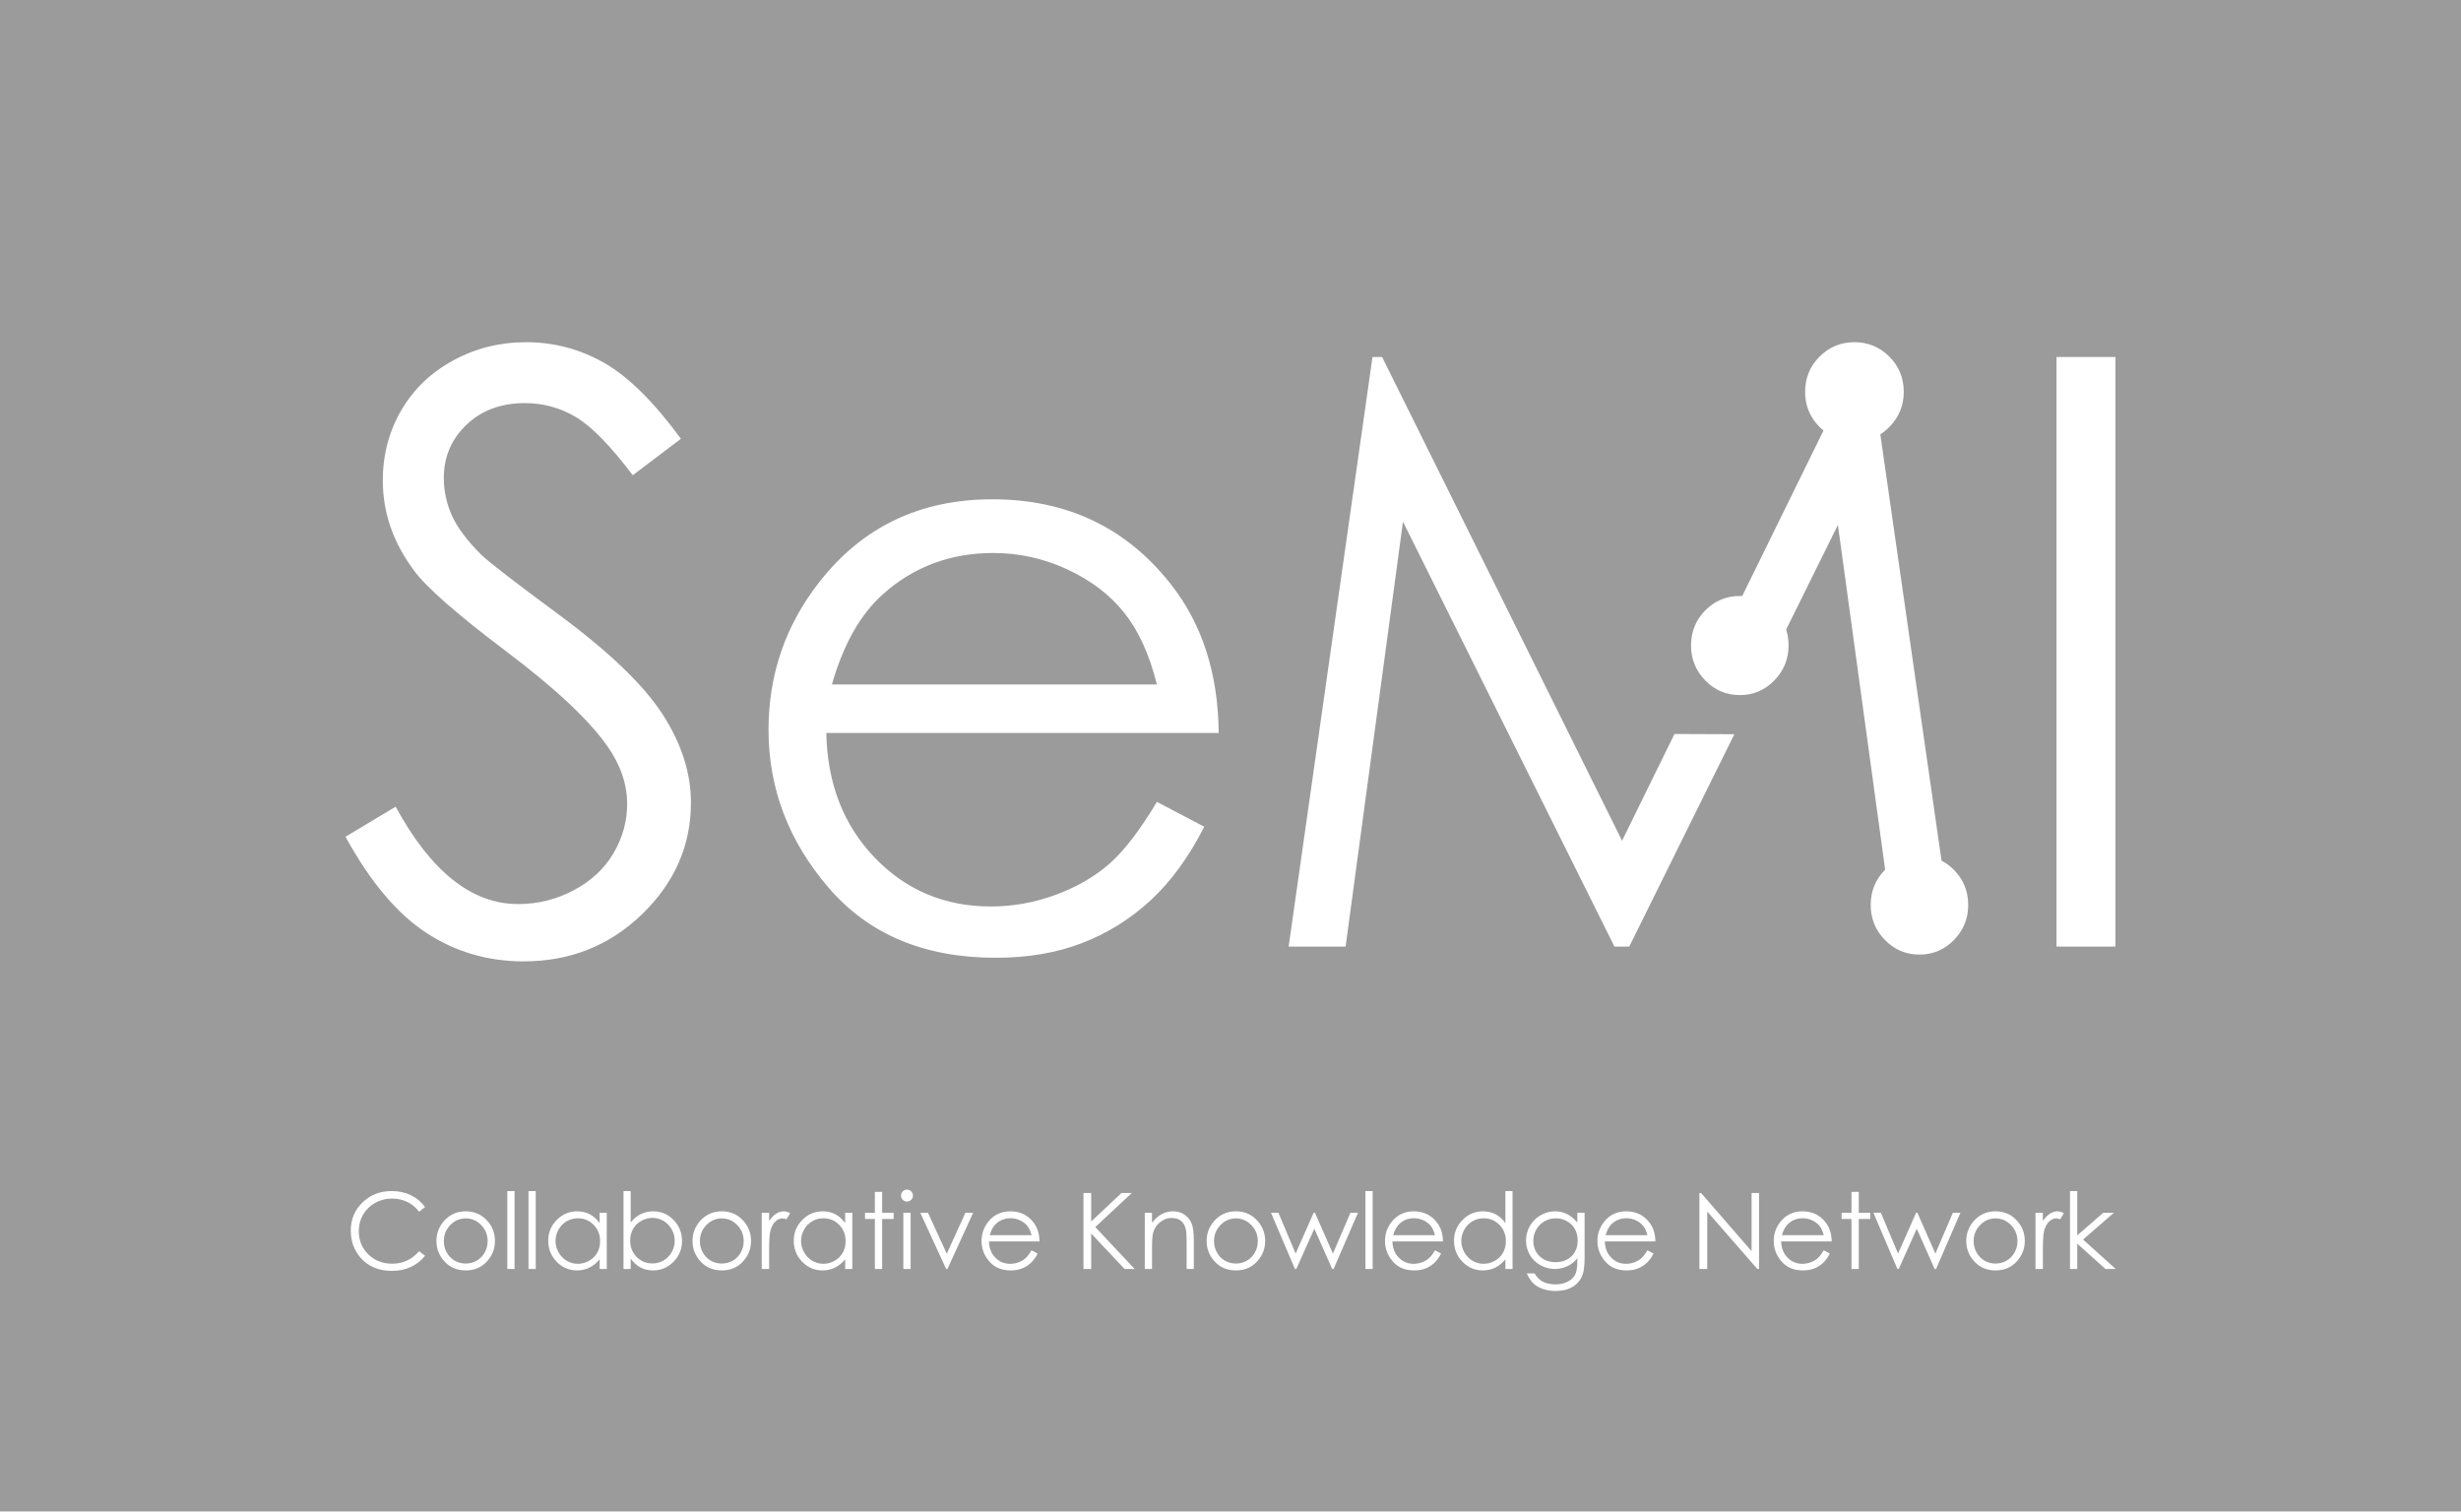
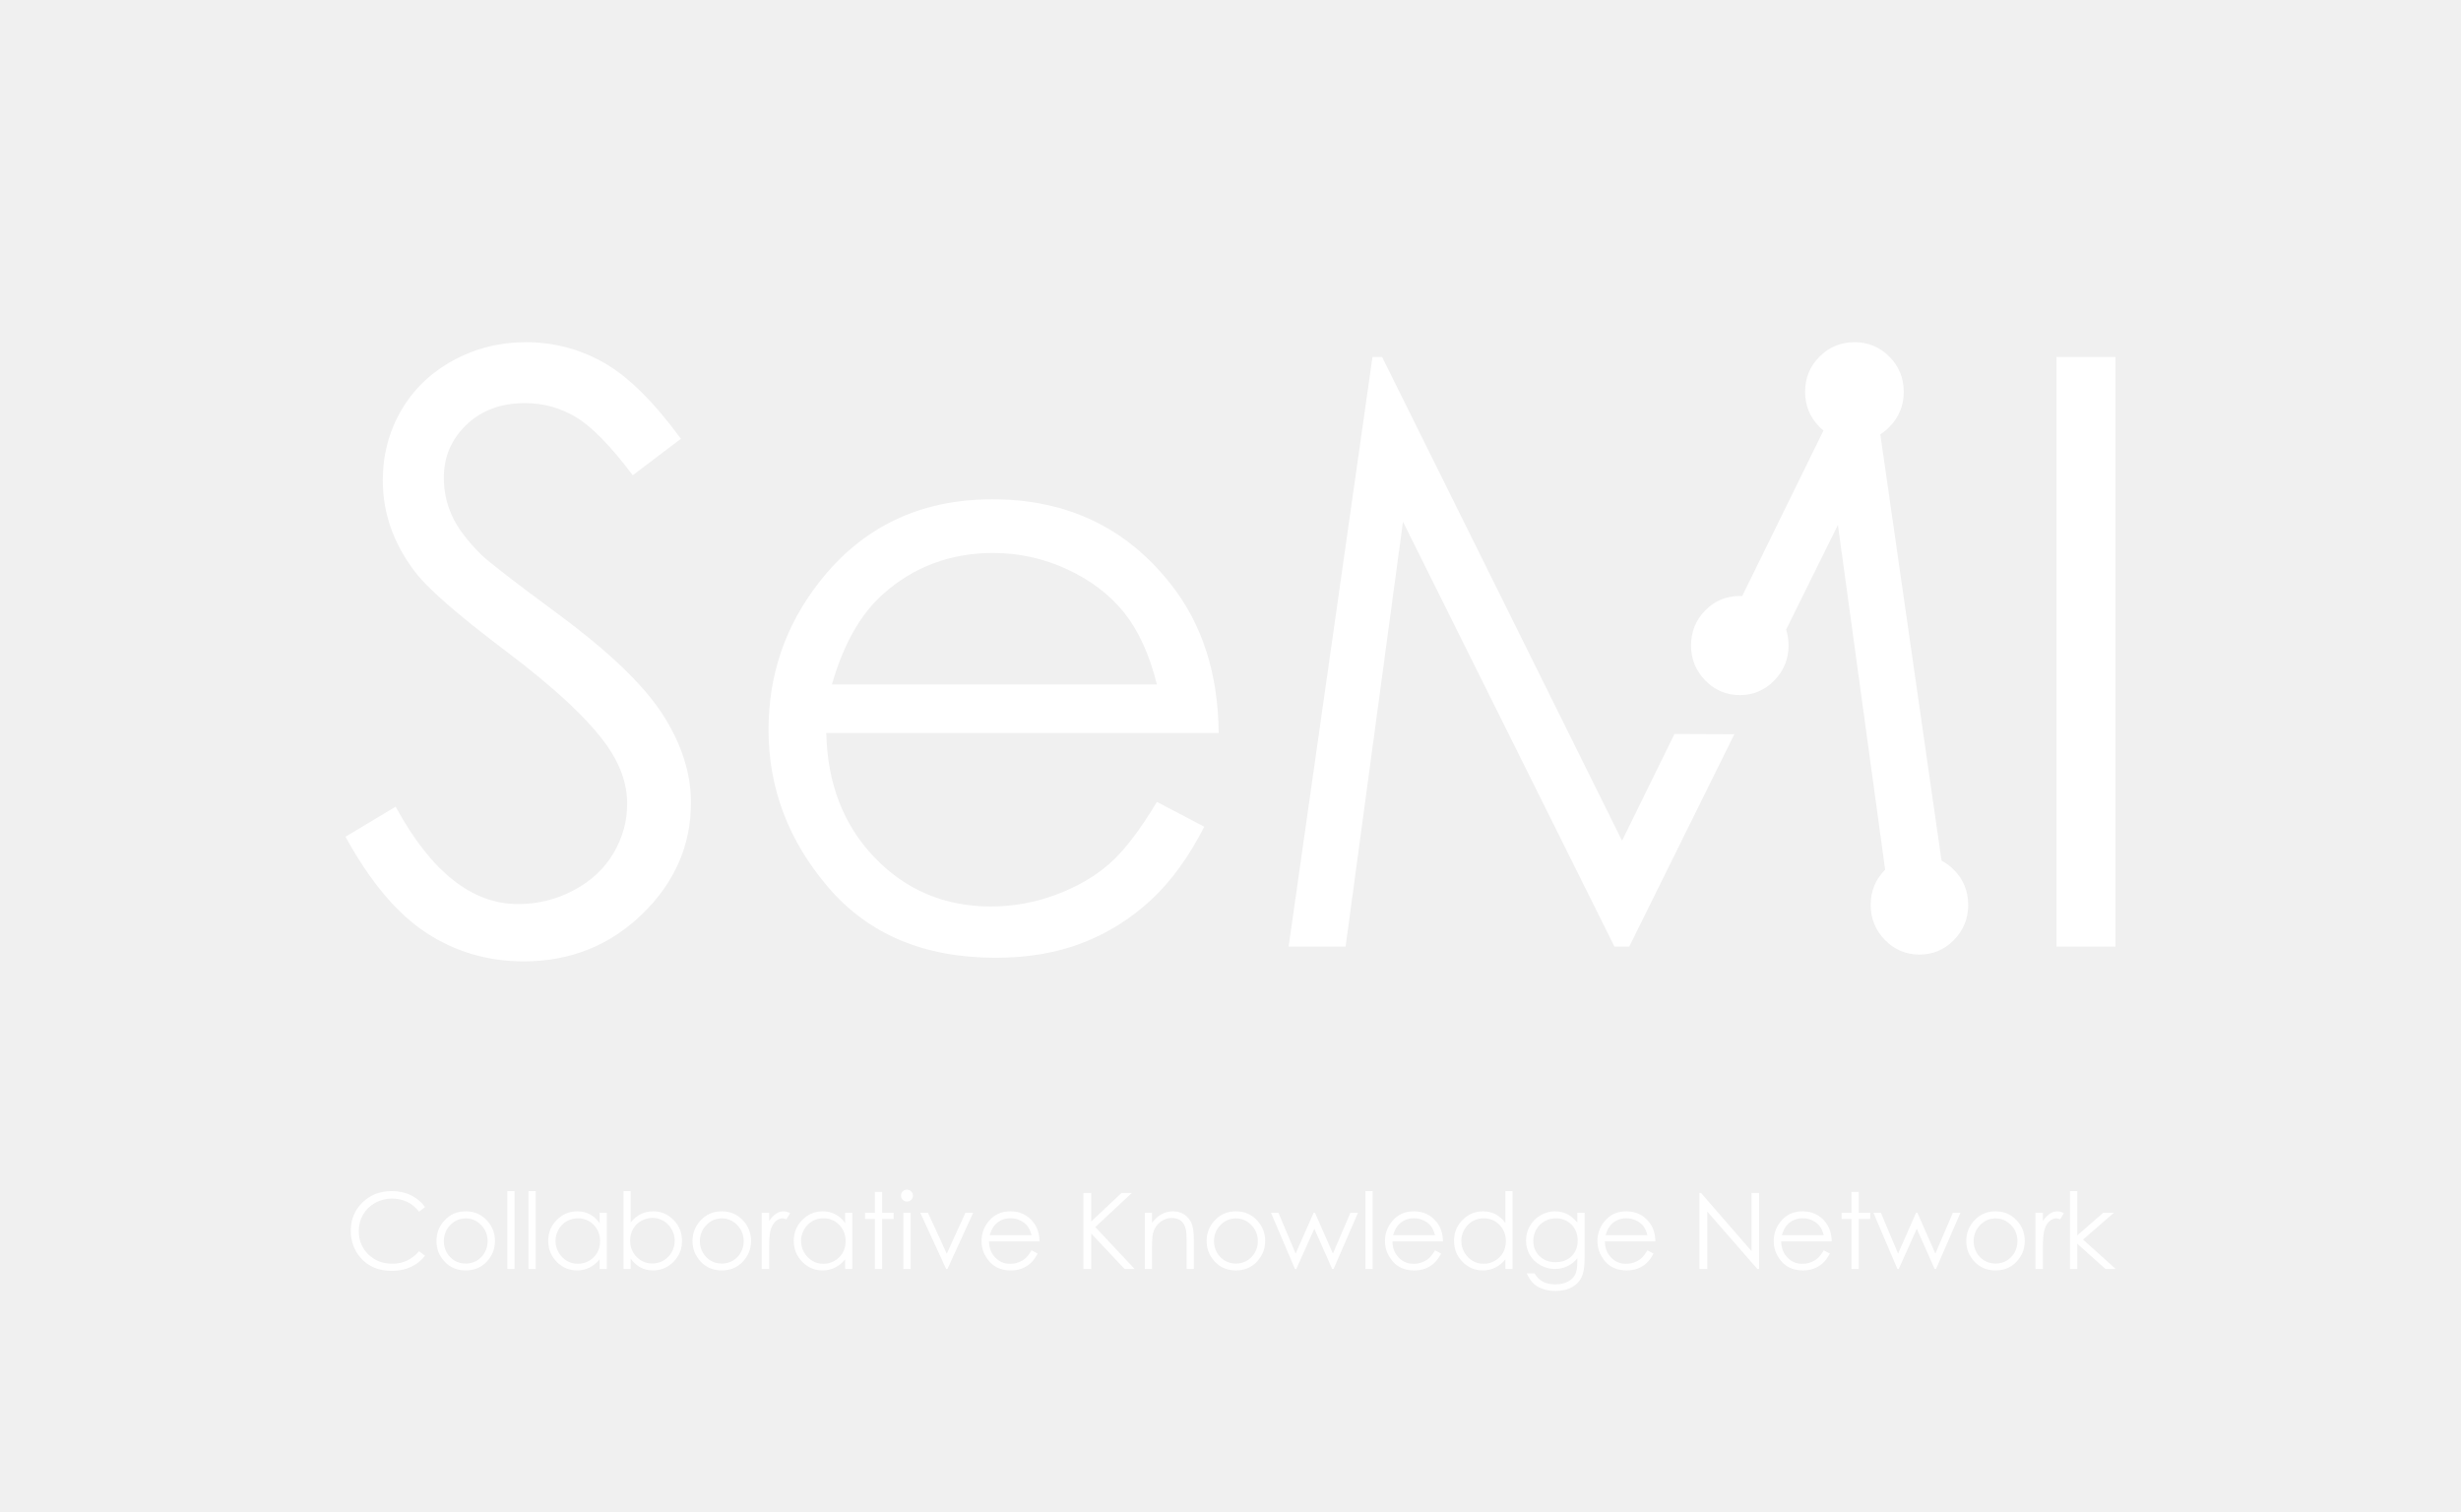
<svg xmlns="http://www.w3.org/2000/svg" width="863" height="530" viewBox="0 0 863 530">
  <g fill="none" fill-rule="evenodd" transform="translate(0 -1)">
    <rect width="862" height="530" />
    <g transform="translate(0 1)">
-       <rect width="863" height="530" fill="#9B9B9B" />
+       <rect width="863" height="530" fill="none" />
      <path fill="#FFF" d="M28.06,15.298 L25.959,16.91 C24.8,15.401 23.408,14.256 21.784,13.477 C20.159,12.698 18.375,12.309 16.431,12.309 C14.305,12.309 12.336,12.819 10.525,13.84 C8.713,14.86 7.31,16.231 6.313,17.952 C5.317,19.673 4.819,21.608 4.819,23.758 C4.819,27.006 5.933,29.718 8.161,31.892 C10.389,34.065 13.2,35.152 16.594,35.152 C20.325,35.152 23.447,33.691 25.959,30.768 L28.06,32.363 C26.732,34.053 25.075,35.361 23.088,36.284 C21.101,37.208 18.882,37.67 16.431,37.67 C11.769,37.67 8.091,36.118 5.398,33.015 C3.14,30.394 2.011,27.23 2.011,23.522 C2.011,19.621 3.378,16.34 6.114,13.677 C8.849,11.014 12.276,9.682 16.394,9.682 C18.882,9.682 21.128,10.174 23.133,11.159 C25.138,12.143 26.78,13.523 28.06,15.298 Z M42.317,16.783 C45.348,16.783 47.86,17.882 49.853,20.08 C51.665,22.085 52.57,24.458 52.57,27.2 C52.57,29.953 51.613,32.359 49.699,34.419 C47.785,36.478 45.324,37.507 42.317,37.507 C39.298,37.507 36.831,36.478 34.917,34.419 C33.003,32.359 32.046,29.953 32.046,27.2 C32.046,24.47 32.952,22.103 34.763,20.098 C36.756,17.888 39.274,16.783 42.317,16.783 Z M42.317,19.265 C40.216,19.265 38.41,20.044 36.901,21.602 C35.391,23.16 34.636,25.044 34.636,27.254 C34.636,28.679 34.981,30.008 35.669,31.239 C36.357,32.471 37.287,33.422 38.459,34.093 C39.63,34.763 40.916,35.098 42.317,35.098 C43.718,35.098 45.004,34.763 46.176,34.093 C47.347,33.422 48.277,32.471 48.965,31.239 C49.654,30.008 49.998,28.679 49.998,27.254 C49.998,25.044 49.24,23.16 47.725,21.602 C46.209,20.044 44.406,19.265 42.317,19.265 Z M56.9,9.682 L59.436,9.682 L59.436,37 L56.9,37 L56.9,9.682 Z M64.327,9.682 L66.863,9.682 L66.863,37 L64.327,37 L64.327,9.682 Z M91.772,17.291 L91.772,37 L89.272,37 L89.272,33.612 C88.209,34.905 87.017,35.877 85.694,36.529 C84.372,37.181 82.926,37.507 81.356,37.507 C78.566,37.507 76.184,36.496 74.209,34.473 C72.234,32.45 71.247,29.989 71.247,27.091 C71.247,24.253 72.244,21.825 74.236,19.809 C76.229,17.792 78.626,16.783 81.428,16.783 C83.046,16.783 84.511,17.128 85.821,17.816 C87.131,18.504 88.282,19.537 89.272,20.914 L89.272,17.291 L91.772,17.291 Z M81.627,19.229 C80.214,19.229 78.91,19.576 77.714,20.271 C76.519,20.965 75.568,21.94 74.861,23.196 C74.155,24.452 73.801,25.781 73.801,27.182 C73.801,28.57 74.158,29.899 74.87,31.167 C75.583,32.435 76.54,33.422 77.742,34.129 C78.943,34.835 80.232,35.188 81.609,35.188 C82.998,35.188 84.314,34.838 85.558,34.138 C86.802,33.437 87.759,32.489 88.43,31.294 C89.1,30.098 89.435,28.752 89.435,27.254 C89.435,24.971 88.683,23.063 87.18,21.53 C85.676,19.996 83.825,19.229 81.627,19.229 Z M97.641,37 L97.641,9.682 L100.159,9.682 L100.159,20.678 C101.222,19.374 102.411,18.399 103.728,17.753 C105.044,17.106 106.487,16.783 108.057,16.783 C110.847,16.783 113.229,17.795 115.204,19.818 C117.178,21.841 118.166,24.295 118.166,27.182 C118.166,30.032 117.169,32.465 115.177,34.482 C113.184,36.499 110.787,37.507 107.985,37.507 C106.379,37.507 104.923,37.163 103.619,36.475 C102.315,35.786 101.162,34.754 100.159,33.377 L100.159,37 L97.641,37 Z M107.786,35.062 C109.199,35.062 110.503,34.714 111.699,34.02 C112.894,33.326 113.845,32.35 114.552,31.094 C115.258,29.838 115.611,28.51 115.611,27.109 C115.611,25.708 115.255,24.374 114.543,23.106 C113.83,21.838 112.873,20.85 111.671,20.144 C110.47,19.437 109.187,19.084 107.822,19.084 C106.433,19.084 105.114,19.437 103.864,20.144 C102.614,20.85 101.654,21.801 100.983,22.997 C100.313,24.193 99.978,25.539 99.978,27.037 C99.978,29.319 100.73,31.227 102.233,32.761 C103.737,34.295 105.588,35.062 107.786,35.062 Z M132.114,16.783 C135.146,16.783 137.658,17.882 139.65,20.08 C141.462,22.085 142.368,24.458 142.368,27.2 C142.368,29.953 141.411,32.359 139.496,34.419 C137.582,36.478 135.122,37.507 132.114,37.507 C129.095,37.507 126.629,36.478 124.714,34.419 C122.8,32.359 121.843,29.953 121.843,27.2 C121.843,24.47 122.749,22.103 124.56,20.098 C126.553,17.888 129.071,16.783 132.114,16.783 Z M132.114,19.265 C130.013,19.265 128.208,20.044 126.698,21.602 C125.188,23.16 124.434,25.044 124.434,27.254 C124.434,28.679 124.778,30.008 125.466,31.239 C126.154,32.471 127.084,33.422 128.256,34.093 C129.427,34.763 130.713,35.098 132.114,35.098 C133.515,35.098 134.801,34.763 135.973,34.093 C137.144,33.422 138.074,32.471 138.763,31.239 C139.451,30.008 139.795,28.679 139.795,27.254 C139.795,25.044 139.037,23.16 137.522,21.602 C136.006,20.044 134.204,19.265 132.114,19.265 Z M146.117,17.291 L148.708,17.291 L148.708,20.171 C149.481,19.036 150.296,18.187 151.154,17.626 C152.011,17.064 152.905,16.783 153.835,16.783 C154.535,16.783 155.284,17.007 156.081,17.454 L154.758,19.591 C154.227,19.362 153.78,19.247 153.418,19.247 C152.573,19.247 151.757,19.594 150.972,20.289 C150.187,20.983 149.59,22.061 149.179,23.522 C148.865,24.645 148.708,26.916 148.708,30.334 L148.708,37 L146.117,37 L146.117,17.291 Z M177.873,17.291 L177.873,37 L175.374,37 L175.374,33.612 C174.311,34.905 173.118,35.877 171.796,36.529 C170.473,37.181 169.027,37.507 167.457,37.507 C164.667,37.507 162.285,36.496 160.311,34.473 C158.336,32.45 157.349,29.989 157.349,27.091 C157.349,24.253 158.345,21.825 160.338,19.809 C162.331,17.792 164.728,16.783 167.53,16.783 C169.148,16.783 170.612,17.128 171.923,17.816 C173.233,18.504 174.383,19.537 175.374,20.914 L175.374,17.291 L177.873,17.291 Z M167.729,19.229 C166.316,19.229 165.012,19.576 163.816,20.271 C162.62,20.965 161.669,21.94 160.963,23.196 C160.256,24.452 159.903,25.781 159.903,27.182 C159.903,28.57 160.259,29.899 160.972,31.167 C161.685,32.435 162.642,33.422 163.843,34.129 C165.045,34.835 166.334,35.188 167.711,35.188 C169.1,35.188 170.416,34.838 171.66,34.138 C172.904,33.437 173.861,32.489 174.531,31.294 C175.201,30.098 175.537,28.752 175.537,27.254 C175.537,24.971 174.785,23.063 173.281,21.53 C171.778,19.996 169.927,19.229 167.729,19.229 Z M185.79,9.972 L188.344,9.972 L188.344,17.291 L192.366,17.291 L192.366,19.464 L188.344,19.464 L188.344,37 L185.79,37 L185.79,19.464 L182.33,19.464 L182.33,17.291 L185.79,17.291 L185.79,9.972 Z M197.039,9.175 C197.619,9.175 198.114,9.38 198.525,9.791 C198.935,10.202 199.141,10.697 199.141,11.276 C199.141,11.844 198.935,12.333 198.525,12.744 C198.114,13.154 197.619,13.36 197.039,13.36 C196.472,13.36 195.983,13.154 195.572,12.744 C195.161,12.333 194.956,11.844 194.956,11.276 C194.956,10.697 195.161,10.202 195.572,9.791 C195.983,9.38 196.472,9.175 197.039,9.175 Z M195.771,17.291 L198.326,17.291 L198.326,37 L195.771,37 L195.771,17.291 Z M201.713,17.291 L204.412,17.291 L211.006,31.638 L217.546,17.291 L220.263,17.291 L211.242,37 L210.789,37 L201.713,17.291 Z M240.733,30.46 L242.871,31.584 C242.17,32.96 241.361,34.071 240.443,34.917 C239.526,35.762 238.493,36.405 237.346,36.846 C236.198,37.287 234.9,37.507 233.451,37.507 C230.239,37.507 227.727,36.454 225.915,34.346 C224.104,32.239 223.198,29.857 223.198,27.2 C223.198,24.7 223.965,22.472 225.498,20.515 C227.443,18.027 230.045,16.783 233.306,16.783 C236.663,16.783 239.344,18.057 241.349,20.606 C242.774,22.405 243.499,24.651 243.523,27.345 L225.806,27.345 C225.855,29.639 226.585,31.52 227.998,32.987 C229.411,34.455 231.156,35.188 233.234,35.188 C234.236,35.188 235.211,35.013 236.159,34.663 C237.107,34.313 237.913,33.848 238.578,33.268 C239.242,32.689 239.96,31.753 240.733,30.46 Z M240.733,25.153 C240.395,23.8 239.903,22.719 239.257,21.91 C238.611,21.101 237.756,20.449 236.694,19.954 C235.631,19.458 234.514,19.211 233.342,19.211 C231.41,19.211 229.749,19.833 228.361,21.077 C227.346,21.982 226.579,23.341 226.06,25.153 L240.733,25.153 Z M258.939,10.352 L261.656,10.352 L261.656,20.352 L272.29,10.352 L275.895,10.352 L263.088,22.309 L276.891,37 L273.359,37 L261.656,24.573 L261.656,37 L258.939,37 L258.939,10.352 Z M280.442,17.291 L282.978,17.291 L282.978,20.823 C283.993,19.47 285.116,18.459 286.347,17.789 C287.579,17.119 288.92,16.783 290.369,16.783 C291.842,16.783 293.15,17.158 294.291,17.907 C295.432,18.655 296.275,19.664 296.818,20.932 C297.362,22.2 297.633,24.174 297.633,26.855 L297.633,37 L295.115,37 L295.115,27.598 C295.115,25.328 295.019,23.812 294.825,23.051 C294.524,21.747 293.956,20.766 293.123,20.108 C292.289,19.449 291.202,19.12 289.862,19.12 C288.328,19.12 286.954,19.627 285.741,20.642 C284.527,21.656 283.727,22.912 283.34,24.41 C283.099,25.388 282.978,27.175 282.978,29.772 L282.978,37 L280.442,37 L280.442,17.291 Z M312.397,16.783 C315.429,16.783 317.94,17.882 319.933,20.08 C321.745,22.085 322.65,24.458 322.65,27.2 C322.65,29.953 321.693,32.359 319.779,34.419 C317.865,36.478 315.404,37.507 312.397,37.507 C309.378,37.507 306.911,36.478 304.997,34.419 C303.083,32.359 302.126,29.953 302.126,27.2 C302.126,24.47 303.032,22.103 304.843,20.098 C306.836,17.888 309.354,16.783 312.397,16.783 Z M312.397,19.265 C310.296,19.265 308.49,20.044 306.981,21.602 C305.471,23.16 304.716,25.044 304.716,27.254 C304.716,28.679 305.061,30.008 305.749,31.239 C306.437,32.471 307.367,33.422 308.539,34.093 C309.71,34.763 310.996,35.098 312.397,35.098 C313.798,35.098 315.084,34.763 316.256,34.093 C317.427,33.422 318.357,32.471 319.045,31.239 C319.734,30.008 320.078,28.679 320.078,27.254 C320.078,25.044 319.32,23.16 317.805,21.602 C316.289,20.044 314.487,19.265 312.397,19.265 Z M324.697,17.291 L327.306,17.291 L333.338,31.602 L339.661,17.291 L340.114,17.291 L346.418,31.602 L352.559,17.291 L355.204,17.291 L346.653,37 L346.164,37 L339.896,22.888 L333.574,37 L333.103,37 L324.697,17.291 Z M357.812,9.682 L360.348,9.682 L360.348,37 L357.812,37 L357.812,9.682 Z M382.213,30.46 L384.351,31.584 C383.65,32.96 382.841,34.071 381.923,34.917 C381.006,35.762 379.973,36.405 378.826,36.846 C377.678,37.287 376.38,37.507 374.931,37.507 C371.719,37.507 369.207,36.454 367.395,34.346 C365.584,32.239 364.678,29.857 364.678,27.2 C364.678,24.7 365.445,22.472 366.978,20.515 C368.923,18.027 371.525,16.783 374.786,16.783 C378.143,16.783 380.824,18.057 382.829,20.606 C384.254,22.405 384.979,24.651 385.003,27.345 L367.286,27.345 C367.335,29.639 368.065,31.52 369.478,32.987 C370.891,34.455 372.636,35.188 374.714,35.188 C375.716,35.188 376.691,35.013 377.639,34.663 C378.587,34.313 379.393,33.848 380.058,33.268 C380.722,32.689 381.44,31.753 382.213,30.46 Z M382.213,25.153 C381.875,23.8 381.383,22.719 380.737,21.91 C380.091,21.101 379.236,20.449 378.174,19.954 C377.111,19.458 375.994,19.211 374.822,19.211 C372.89,19.211 371.229,19.833 369.841,21.077 C368.826,21.982 368.059,23.341 367.54,25.153 L382.213,25.153 Z M409.404,9.682 L409.404,37 L406.904,37 L406.904,33.612 C405.842,34.905 404.649,35.877 403.327,36.529 C402.004,37.181 400.558,37.507 398.988,37.507 C396.198,37.507 393.816,36.496 391.842,34.473 C389.867,32.45 388.88,29.989 388.88,27.091 C388.88,24.253 389.876,21.825 391.869,19.809 C393.861,17.792 396.259,16.783 399.06,16.783 C400.679,16.783 402.143,17.128 403.453,17.816 C404.764,18.504 405.914,19.537 406.904,20.914 L406.904,9.682 L409.404,9.682 Z M399.26,19.229 C397.847,19.229 396.542,19.576 395.347,20.271 C394.151,20.965 393.2,21.94 392.494,23.196 C391.787,24.452 391.434,25.781 391.434,27.182 C391.434,28.57 391.79,29.899 392.503,31.167 C393.215,32.435 394.172,33.422 395.374,34.129 C396.576,34.835 397.865,35.188 399.242,35.188 C400.63,35.188 401.947,34.838 403.191,34.138 C404.435,33.437 405.392,32.489 406.062,31.294 C406.732,30.098 407.067,28.752 407.067,27.254 C407.067,24.971 406.316,23.063 404.812,21.53 C403.308,19.996 401.458,19.229 399.26,19.229 Z M432.121,17.291 L434.675,17.291 L434.675,32.997 C434.675,35.762 434.433,37.785 433.95,39.065 C433.286,40.877 432.133,42.272 430.49,43.25 C428.848,44.228 426.873,44.717 424.567,44.717 C422.876,44.717 421.357,44.479 420.011,44.002 C418.664,43.525 417.568,42.884 416.723,42.081 C415.877,41.278 415.099,40.104 414.386,38.558 L417.139,38.558 C417.888,39.862 418.854,40.828 420.038,41.456 C421.221,42.084 422.689,42.398 424.44,42.398 C426.167,42.398 427.625,42.075 428.815,41.429 C430.004,40.783 430.853,39.971 431.36,38.993 C431.867,38.014 432.121,36.438 432.121,34.265 L432.121,33.25 C431.167,34.458 430.001,35.385 428.625,36.031 C427.248,36.677 425.786,37 424.241,37 C422.429,37 420.726,36.55 419.132,35.65 C417.538,34.751 416.306,33.54 415.437,32.018 C414.567,30.497 414.132,28.824 414.132,27 C414.132,25.177 414.585,23.477 415.491,21.901 C416.397,20.325 417.65,19.078 419.25,18.16 C420.85,17.242 422.538,16.783 424.313,16.783 C425.786,16.783 427.16,17.088 428.434,17.698 C429.708,18.308 430.937,19.313 432.121,20.714 L432.121,17.291 Z M424.639,19.229 C423.202,19.229 421.868,19.576 420.636,20.271 C419.404,20.965 418.438,21.925 417.737,23.151 C417.037,24.377 416.687,25.702 416.687,27.127 C416.687,29.289 417.411,31.076 418.86,32.489 C420.31,33.902 422.188,34.609 424.494,34.609 C426.825,34.609 428.7,33.908 430.119,32.507 C431.538,31.107 432.248,29.265 432.248,26.982 C432.248,25.497 431.922,24.171 431.269,23.006 C430.617,21.841 429.693,20.92 428.498,20.243 C427.302,19.567 426.016,19.229 424.639,19.229 Z M456.703,30.46 L458.841,31.584 C458.14,32.96 457.331,34.071 456.413,34.917 C455.495,35.762 454.463,36.405 453.316,36.846 C452.168,37.287 450.87,37.507 449.421,37.507 C446.208,37.507 443.696,36.454 441.885,34.346 C440.073,32.239 439.168,29.857 439.168,27.2 C439.168,24.7 439.934,22.472 441.468,20.515 C443.413,18.027 446.015,16.783 449.276,16.783 C452.633,16.783 455.314,18.057 457.319,20.606 C458.744,22.405 459.469,24.651 459.493,27.345 L441.776,27.345 C441.825,29.639 442.555,31.52 443.968,32.987 C445.381,34.455 447.126,35.188 449.203,35.188 C450.206,35.188 451.181,35.013 452.129,34.663 C453.077,34.313 453.883,33.848 454.547,33.268 C455.212,32.689 455.93,31.753 456.703,30.46 Z M456.703,25.153 C456.365,23.8 455.873,22.719 455.227,21.91 C454.581,21.101 453.726,20.449 452.663,19.954 C451.601,19.458 450.484,19.211 449.312,19.211 C447.38,19.211 445.719,19.833 444.33,21.077 C443.316,21.982 442.549,23.341 442.03,25.153 L456.703,25.153 Z M474.927,37 L474.927,10.352 L475.507,10.352 L493.223,30.75 L493.223,10.352 L495.85,10.352 L495.85,37 L495.252,37 L477.681,16.856 L477.681,37 L474.927,37 Z M518.53,30.46 L520.668,31.584 C519.968,32.96 519.158,34.071 518.241,34.917 C517.323,35.762 516.29,36.405 515.143,36.846 C513.996,37.287 512.697,37.507 511.248,37.507 C508.036,37.507 505.524,36.454 503.712,34.346 C501.901,32.239 500.995,29.857 500.995,27.2 C500.995,24.7 501.762,22.472 503.296,20.515 C505.24,18.027 507.842,16.783 511.103,16.783 C514.461,16.783 517.142,18.057 519.146,20.606 C520.571,22.405 521.296,24.651 521.32,27.345 L503.603,27.345 C503.652,29.639 504.382,31.52 505.795,32.987 C507.208,34.455 508.954,35.188 511.031,35.188 C512.033,35.188 513.008,35.013 513.956,34.663 C514.904,34.313 515.711,33.848 516.375,33.268 C517.039,32.689 517.758,31.753 518.53,30.46 Z M518.53,25.153 C518.192,23.8 517.7,22.719 517.054,21.91 C516.408,21.101 515.554,20.449 514.491,19.954 C513.428,19.458 512.311,19.211 511.139,19.211 C509.207,19.211 507.547,19.833 506.158,21.077 C505.143,21.982 504.376,23.341 503.857,25.153 L518.53,25.153 Z M528.258,9.972 L530.813,9.972 L530.813,17.291 L534.834,17.291 L534.834,19.464 L530.813,19.464 L530.813,37 L528.258,37 L528.258,19.464 L524.798,19.464 L524.798,17.291 L528.258,17.291 L528.258,9.972 Z M535.957,17.291 L538.566,17.291 L544.598,31.602 L550.92,17.291 L551.373,17.291 L557.677,31.602 L563.819,17.291 L566.463,17.291 L557.913,37 L557.424,37 L551.156,22.888 L544.834,37 L544.363,37 L535.957,17.291 Z M578.782,16.783 C581.813,16.783 584.325,17.882 586.318,20.08 C588.129,22.085 589.035,24.458 589.035,27.2 C589.035,29.953 588.078,32.359 586.164,34.419 C584.249,36.478 581.789,37.507 578.782,37.507 C575.762,37.507 573.296,36.478 571.382,34.419 C569.467,32.359 568.51,29.953 568.51,27.2 C568.51,24.47 569.416,22.103 571.228,20.098 C573.22,17.888 575.738,16.783 578.782,16.783 Z M578.782,19.265 C576.68,19.265 574.875,20.044 573.365,21.602 C571.856,23.16 571.101,25.044 571.101,27.254 C571.101,28.679 571.445,30.008 572.133,31.239 C572.822,32.471 573.752,33.422 574.923,34.093 C576.095,34.763 577.381,35.098 578.782,35.098 C580.183,35.098 581.469,34.763 582.64,34.093 C583.812,33.422 584.742,32.471 585.43,31.239 C586.118,30.008 586.463,28.679 586.463,27.254 C586.463,25.044 585.705,23.16 584.189,21.602 C582.673,20.044 580.871,19.265 578.782,19.265 Z M592.785,17.291 L595.375,17.291 L595.375,20.171 C596.148,19.036 596.963,18.187 597.821,17.626 C598.678,17.064 599.572,16.783 600.502,16.783 C601.202,16.783 601.951,17.007 602.748,17.454 L601.426,19.591 C600.894,19.362 600.448,19.247 600.085,19.247 C599.24,19.247 598.425,19.594 597.64,20.289 C596.855,20.983 596.257,22.061 595.846,23.522 C595.532,24.645 595.375,26.916 595.375,30.334 L595.375,37 L592.785,37 L592.785,17.291 Z M604.886,9.682 L607.44,9.682 L607.44,25.225 L616.552,17.291 L620.284,17.291 L609.469,26.692 L620.918,37 L617.331,37 L607.44,28.142 L607.44,37 L604.886,37 L604.886,9.682 Z" transform="translate(121 408)" />
    </g>
    <path fill="#FFF" d="M121.156 294.426L138.743 283.885C151.124 306.653 165.428 318.037 181.655 318.037 188.597 318.037 195.115 316.42 201.212 313.188 207.309 309.956 211.952 305.622 215.141 300.188 218.33 294.754 219.925 288.992 219.925 282.902 219.925 275.968 217.58 269.176 212.89 262.523 206.418 253.341 194.6 242.286 177.435 229.356 160.176 216.333 149.436 206.917 145.215 201.108 137.899 191.363 134.241 180.823 134.241 169.486 134.241 160.492 136.398 152.294 140.713 144.892 145.027 137.49 151.101 131.658 158.933 127.395 166.765 123.131 175.277 121 184.469 121 194.224 121 203.346 123.413 211.835 128.238 220.324 133.063 229.305 141.94 238.778 154.87L221.895 167.659C214.109 157.353 207.473 150.56 201.986 147.281 196.499 144.002 190.519 142.362 184.047 142.362 175.699 142.362 168.875 144.892 163.576 149.951 158.276 155.011 155.627 161.241 155.627 168.643 155.627 173.14 156.564 177.497 158.44 181.713 160.316 185.929 163.74 190.52 168.711 195.486 171.431 198.109 180.342 204.996 195.444 216.145 213.359 229.356 225.647 241.114 232.306 251.421 238.966 261.727 242.296 272.08 242.296 282.48 242.296 297.471 236.598 310.494 225.201 321.55 213.805 332.606 199.946 338.134 183.625 338.134 171.056 338.134 159.66 334.784 149.436 328.085 139.212 321.386 129.785 310.166 121.156 294.426zM405.692 282.199L422.294 290.912C416.854 301.593 410.569 310.213 403.441 316.772 396.312 323.33 388.292 328.319 379.381 331.739 370.471 335.159 360.387 336.869 349.132 336.869 324.181 336.869 304.671 328.694 290.602 312.345 276.532 295.995 269.497 277.514 269.497 256.902 269.497 237.507 275.453 220.221 287.366 205.043 302.467 185.742 322.68 176.092 348.006 176.092 374.082 176.092 394.905 185.976 410.475 205.745 421.544 219.706 427.171 237.132 427.359 258.026L289.758 258.026C290.133 275.828 295.807 290.42 306.782 301.804 317.756 313.188 331.31 318.88 347.443 318.88 355.229 318.88 362.803 317.521 370.166 314.804 377.529 312.087 383.79 308.48 388.949 303.983 394.108 299.485 399.689 292.224 405.692 282.199zM405.692 241.021C403.065 230.527 399.243 222.142 394.225 215.864 389.207 209.587 382.571 204.527 374.316 200.686 366.062 196.845 357.386 194.924 348.287 194.924 333.28 194.924 320.383 199.749 309.596 209.399 301.717 216.426 295.761 226.967 291.727 241.021L405.692 241.021zM451.887 332.934L481.293 126.2 484.67 126.2 568.806 295.831 587.189 258.394 608.183 258.479 571.339 332.934 566.133 332.934 491.986 183.962 471.866 332.934 451.887 332.934zM721.15 126.2L741.832 126.2 741.832 332.934 721.15 332.934 721.15 126.2zM680.837 302.808C682.399 303.616 683.85 304.695 685.188 306.044 688.524 309.407 690.192 313.518 690.192 318.375 690.192 323.139 688.524 327.226 685.188 330.636 681.853 334.046 677.822 335.75 673.096 335.75 668.37 335.75 664.34 334.046 661.004 330.636 657.668 327.226 656 323.139 656 318.375 656 313.518 657.668 309.407 661.004 306.044 661.025 306.023 661.047 306.001 661.068 305.98L644.501 185.086 626.349 221.769C626.911 223.512 627.192 225.381 627.192 227.375 627.192 232.139 625.524 236.226 622.188 239.636 618.853 243.046 614.822 244.75 610.096 244.75 605.37 244.75 601.34 243.046 598.004 239.636 594.668 236.226 593 232.139 593 227.375 593 222.518 594.668 218.407 598.004 215.044 601.34 211.681 605.37 210 610.096 210 610.381 210 610.663 210.006 610.942 210.018L639.429 152.002C638.962 151.612 638.506 151.192 638.062 150.742 634.687 147.32 633 143.219 633 138.438 633 133.562 634.687 129.438 638.062 126.062 641.438 122.687 645.516 121 650.297 121 655.078 121 659.156 122.687 662.531 126.062 665.906 129.438 667.594 133.562 667.594 138.438 667.594 143.219 665.906 147.32 662.531 150.742 661.538 151.749 660.484 152.608 659.37 153.318L680.837 302.808z" />
  </g>
</svg>
